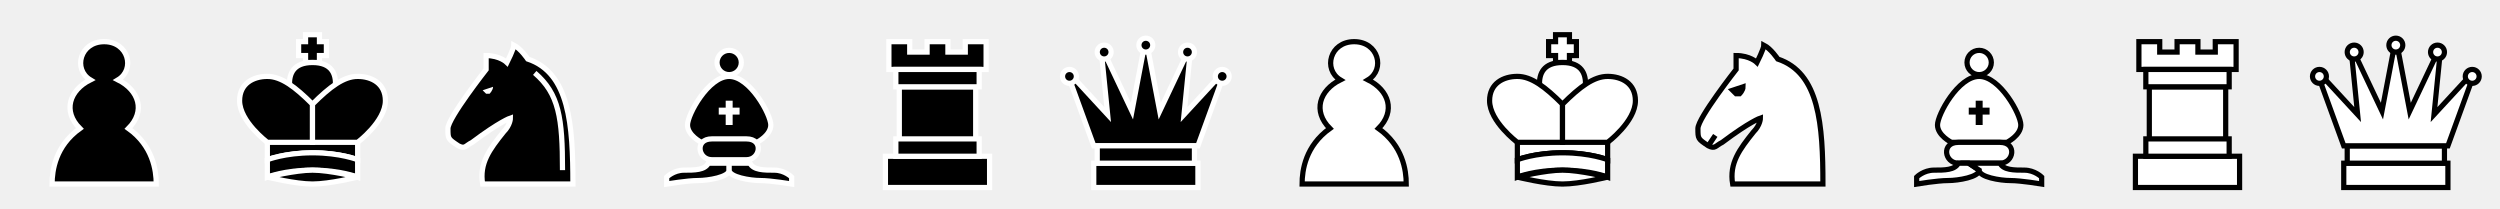
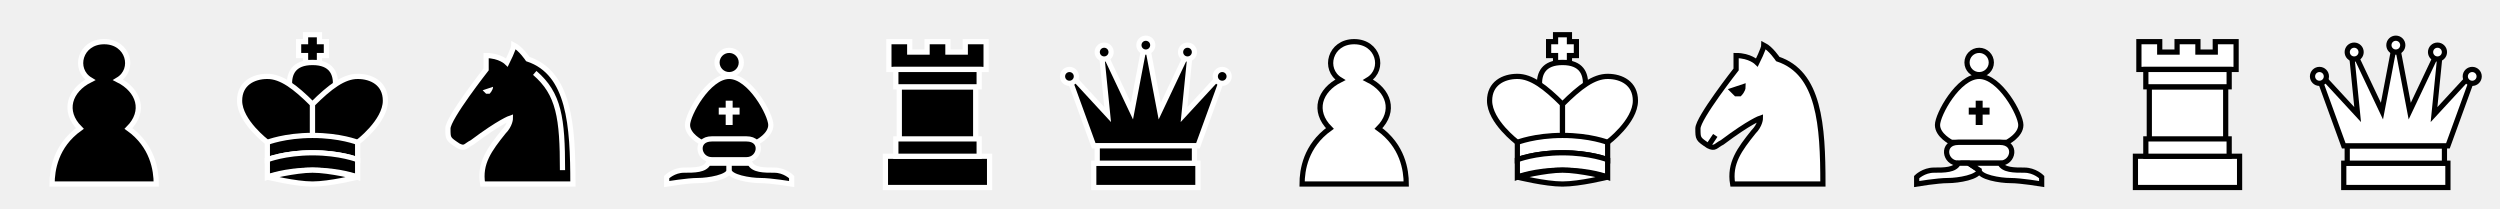
<svg xmlns="http://www.w3.org/2000/svg" width="720" height="60" viewBox="0 0 720 60" version="1.1">
  <defs />
  <g>
    <path style="stroke:#ffffff;stroke-width:1.5" d="m 30,12 c -7,0 -9,8 -4,11 -6,3 -8,9 -3,14 -7,5 -8,12 -8,16 H 45 C 45,49 44,42 37,37 42,32 40,26 34,23 39,20 37,12 30,12 Z" />
-     <path style="stroke:#ffffff;stroke-width:1.5" d="m 77,41 v 5 c 0,0 5.068,-1.912 13,-2 C 98,44 103,46 103,46 V 41 C 103,41 98,39 90,39 82,39 77,41 77,41 Z" />
-     <path style="stroke:#ffffff;stroke-width:1.5" d="m 77,46 v 5 c 0,0 5,-2 13,-2 C 98,49 103,51 103,51 V 46 C 103,46 98,44 90,44 82,44 77,46 77,46 Z" />
-     <path style="stroke:#ffffff;stroke-width:1.5" d="m 77,51 c 0,0 8,-2 13,-2 5,0 13,2 13,2 0,0 -8,2 -13,2 -5,0 -13,-2 -13,-2 z" />
    <path style="stroke:#ffffff;stroke-width:1.5" d="m 88,10 h 4 v 2 h 2 v 4 h -2 v 2 h -4 v -2 h -2 v -4 h 2 z" />
    <path style="stroke:#ffffff;stroke-width:1.5" d="m 85,31 h 10 c 0,0 6,-13 -5,-13 -11,0 -5,13 -5,13 z" />
    <path style="stroke:#ffffff;stroke-width:1.5" d="M 90,41 V 30 C 85,25 81,22 77,22 73,22 69,24 69,29 69,35 77,41 77,41 Z" />
    <path style="stroke:#ffffff;stroke-width:1.5" d="M 90,41 V 30 c 5,-5 9,-8 13,-8 4,0 8,2 8,7 C 111,35 103,41 103,41 Z" />
+     <path style="stroke:#ffffff;stroke-width:1.5" d="m 77,41 v 5 c 0,0 5,-2 13,-2 C 98,44 103,46 103,46 V 41 C 103,41 98,39 90,39 82,39 77,41 77,41 Z" />
+     <path style="stroke:#ffffff;stroke-width:1.5" d="m 77,46 v 5 c 0,0 5,-2 13,-2 C 98,49 103,51 103,51 V 46 C 103,46 98,44 90,44 82,44 77,46 77,46 Z" />
+     <path style="stroke:#ffffff;stroke-width:1.5" d="m 77,51 c 0,0 8,-2 13,-2 5,0 13,2 13,2 0,0 -8,2 -13,2 -5,0 -13,-2 -13,-2 z" />
    <path style="fill:none;stroke:#ffffff;stroke-width:1.5" d="m 132,42 2,-3" />
    <path style="stroke:#ffffff;stroke-width:1.5" d="m 139,53 h 26 c 0,-17 -1,-32 -13,-36 0,0 -2,-3 -4,-4 0,1 -2,5 -2,5 0,0 -2,-2 -6,-2 v 4 c 0,0 -11,14 -11,17 0,3 0,3 3,5 2,1 2,0 4,-1 8,-6 11,-7 11,-7 0,0 0,2 -2,4 -4,5 -7,9 -6,15 z" />
    <path style="fill:#ffffff;stroke:none" d="m 139,26 c 0,0 3,-1 3,-1 0,1 -1,2 -1,2 -1,0 0,0 -1,0 z" />
    <path style="fill:none;stroke:#ffffff;stroke-width:1.5" d="m 154,21 c 7,6 8,13 8,28" />
    <path style="stroke:#ffffff;stroke-width:1.5" d="m 210,22 c -6,0 -12,11 -12,14 0,3 4,5 4,5 h 16 c 0,0 4,-2 4,-5 0,-3 -6,-14 -12,-14 z" />
    <circle style="stroke:#ffffff;stroke-width:1.5" cx="210" cy="18" r="3.5" />
    <path style="stroke:#ffffff;stroke-width:1.5" d="m 205,40 c -5,0 -4,6 0,6 h 10 c 4,0 5,-6 0,-6 z" />
    <path style="stroke:#ffffff;stroke-width:1.5" d="m 204,47 c -1,2 -4,2 -7,2 -3,0 -5,2 -5,2 v 2 c 0,0 6,-1 9,-1 3,0 9,-1 9,-3 v -2 z" />
    <path style="stroke:#ffffff;stroke-width:1.5" d="m 216,47 c 1,2 4,2 7,2 3,0 5,2 5,2 v 2 c 0,0 -6,-1 -9,-1 -3,0 -9,-1 -9,-3 v -2 z" />
    <rect style="fill:#ffffff;stroke:none" width="2" height="7" x="209" y="29" ry="0" />
    <rect style="fill:#ffffff;stroke:none" width="6" height="2" x="207" y="31" />
    <path style="fill:#000000;stroke:#ffffff;stroke-width:1.5" d="m 256,20 h 28 v -8 h -6 v 3 h -5 v -3 h -6 v 3 h -5 v -3 h -6 z" />
    <rect style="stroke:#ffffff;stroke-width:1.5" width="30" height="9" x="255" y="45" />
    <rect style="stroke:#ffffff;stroke-width:1.5" width="22" height="16" x="259" y="25" />
    <rect style="stroke:#ffffff;stroke-width:1.5" width="24" height="5" x="258" y="40" />
    <rect style="stroke:#ffffff;stroke-width:1.5" width="24" height="5" x="258" y="20" />
    <path style="stroke:#ffffff;stroke-width:1.5" d="m 315,42 -8,-22 12,13 -2,-20 9,19 4,-21 4,21 9,-19 -2,20 12,-13 -8,22 z" />
    <rect style="stroke:#ffffff;stroke-width:1.5" width="30" height="7" x="315" y="47" />
    <rect style="stroke:#ffffff;stroke-width:1.5" width="28" height="5" x="316" y="42" />
    <circle style="stroke:#ffffff;stroke-width:1.5" cx="308" cy="22" r="2" />
    <circle style="stroke:#ffffff;stroke-width:1.5" cx="318" cy="15" r="2" />
    <circle style="stroke:#ffffff;stroke-width:1.5" cx="330" cy="13" r="2" />
    <circle style="stroke:#ffffff;stroke-width:1.5" cx="342" cy="15" r="2" />
    <circle style="stroke:#ffffff;stroke-width:1.5" cx="352" cy="22" r="2" />
    <path style="fill:#ffffff;stroke:#000000;stroke-width:1.5" d="m 390,12 c -7,0 -9,8 -4,11 -6,3 -8,9 -3,14 -7,5 -8,12 -8,16 h 30 c 0,-4 -1,-11 -8,-16 5,-5 3,-11 -3,-14 5,-3 3,-11 -4,-11 z" />
-     <path style="fill:#ffffff;stroke:#000000;stroke-width:1.5" d="m 437,41 v 5 c 0,0 5,-2 13,-2 C 458,44 463,46 463,46 v -5 c 0,0 -5,-2 -13,-2 C 442,39 437,41 437,41 Z" />
-     <path style="fill:#ffffff;stroke:#000000;stroke-width:1.5" d="m 437,46 v 5 c 0,0 5,-2 13,-2 C 458,49 463,51 463,51 v -5 c 0,0 -5,-2 -13,-2 C 442,44 437,46 437,46 Z" />
-     <path style="fill:#ffffff;stroke:#000000;stroke-width:1.5" d="m 437,51 c 0,0 8,-2 13,-2 5,0 13,2 13,2 0,0 -8,2 -13,2 -5,0 -13,-2 -13,-2 z" />
    <path style="fill:#ffffff;stroke:#000000;stroke-width:1.5" d="m 448,10 h 4 v 2 h 2 v 4 h -2 v 2 h -4 v -2 h -2 v -4 h 2 z" />
    <path style="fill:#ffffff;stroke:#000000;stroke-width:1.5" d="m 445,31 h 10 c 0,0 6,-13 -5,-13 -11,0 -5,13 -5,13 z" />
    <path style="fill:#ffffff;stroke:#000000;stroke-width:1.5" d="M 450,41 V 30 c -5,-5 -9,-8 -13,-8 -4,0 -8,2 -8,7 C 429,35 437,41 437,41 Z" />
    <path style="fill:#ffffff;stroke:#000000;stroke-width:1.5" d="M 450,41 V 30 c 5,-5 9,-8 13,-8 4,0 8,2 8,7 C 471,35 463,41 463,41 Z" />
+     <path style="fill:#ffffff;stroke:#000000;stroke-width:1.5" d="m 437,41 v 5 c 0,0 5,-2 13,-2 C 458,44 463,46 463,46 v -5 c 0,0 -5,-2 -13,-2 C 442,39 437,41 437,41 Z" />
+     <path style="fill:#ffffff;stroke:#000000;stroke-width:1.5" d="m 437,46 v 5 c 0,0 5,-2 13,-2 C 458,49 463,51 463,51 v -5 c 0,0 -5,-2 -13,-2 C 442,44 437,46 437,46 Z" />
+     <path style="fill:#ffffff;stroke:#000000;stroke-width:1.5" d="m 437,51 c 0,0 8,-2 13,-2 5,0 13,2 13,2 0,0 -8,2 -13,2 -5,0 -13,-2 -13,-2 z" />
    <path style="fill:#ffffff;stroke:#000000;stroke-width:1.5" d="m 499,53 h 26 c 0,-17 -1,-32 -13,-36 0,0 -2,-3 -4,-4 0,1 -2,5 -2,5 0,0 -2,-2 -6,-2 v 4 c 0,0 -11,14 -11,17 0,3 0,3 3,5 2,1 2,0 4,-1 8,-6 11,-7 11,-7 0,0 0,2 -2,4 -4,5 -7,9 -6,15 z" />
    <path style="fill:#ffffff;stroke:#000000;stroke-width:1.5" d="m 499,26 c 0,0 3,-1 3,-1 0,1 -1,2 -1,2 -1,0 0,0 -1,0 z" />
    <path style="fill:#ffffff;stroke:#000000;stroke-width:1.5" d="m 492,42 2,-3" />
    <path style="fill:#ffffff;stroke:#000000;stroke-width:1.5" d="m 570,22 c -6,0 -12,11 -12,14 0,3 4,5 4,5 h 16 c 0,0 4,-2 4,-5 0,-3 -6,-14 -12,-14 z" />
    <circle style="fill:#ffffff;stroke:#000000;stroke-width:1.5" cx="570" cy="18" r="3.5" />
    <path style="fill:#ffffff;stroke:#000000;stroke-width:1.5" d="m 564,41 c -5,0 -4,6 0,6 L 576,47 c 4,0 5,-6 0,-6 z" />
    <path style="fill:#ffffff;stroke:#000000;stroke-width:1.5" d="m 564,47 c -1,2 -4,2 -7,2 -3,0 -5,2 -5,2 v 2 c 0,0 6,-1 9,-1 3,0 9,-1 9,-3 L 567,47 Z" />
    <path style="fill:#ffffff;stroke:#000000;stroke-width:1.5" d="m 576,47 c 1,2 4,2 7,2 3,0 5,2 5,2 v 2 c 0,0 -6,-1 -9,-1 -3,0 -9,-1 -9,-3 L 567,47 Z" />
    <rect style="fill:#000000;stroke:none" width="2" height="7" x="569" y="29" />
    <rect style="fill:#000000;stroke:none" width="6" height="2" x="567" y="31" />
    <rect style="fill:#ffffff;stroke:#000000;stroke-width:1.5" width="30" height="9" x="615" y="45" />
    <path style="fill:#ffffff;stroke:#000000;stroke-width:1.5" d="m 616,20 h 28 v -8 h -6 v 3 h -5 v -3 h -6 v 3 h -5 v -3 h -6 z" />
    <rect style="fill:#ffffff;stroke:#000000;stroke-width:1.5" width="22" height="16" x="619" y="25" />
    <rect style="fill:#ffffff;stroke:#000000;stroke-width:1.5" width="24" height="5" x="618" y="40" />
    <rect style="fill:#ffffff;stroke:#000000;stroke-width:1.5" width="24" height="5" x="618" y="20" />
    <rect style="fill:#ffffff;stroke:#000000;stroke-width:1.5" width="30" height="7" x="675" y="47" />
    <rect style="fill:#ffffff;stroke:#000000;stroke-width:1.5" width="28" height="5" x="676" y="42" />
    <path style="fill:#ffffff;stroke:#000000;stroke-width:1.5" d="m 675,42 -8,-22 12,13 -2,-20 9,19 4,-21 4,21 9,-19 -2,20 12,-13 -8,22 z" />
    <circle style="fill:#ffffff;stroke:#000000;stroke-width:1.5" cx="668" cy="22" r="2" />
    <circle style="fill:#ffffff;stroke:#000000;stroke-width:1.5" cx="678" cy="15" r="2" />
    <circle style="fill:#ffffff;stroke:#000000;stroke-width:1.5" cx="690" cy="13" r="2" />
    <circle style="fill:#ffffff;stroke:#000000;stroke-width:1.5" cx="702" cy="15" r="2" />
    <circle style="fill:#ffffff;stroke:#000000;stroke-width:1.5" cx="712" cy="22" r="2" />
  </g>
</svg>
